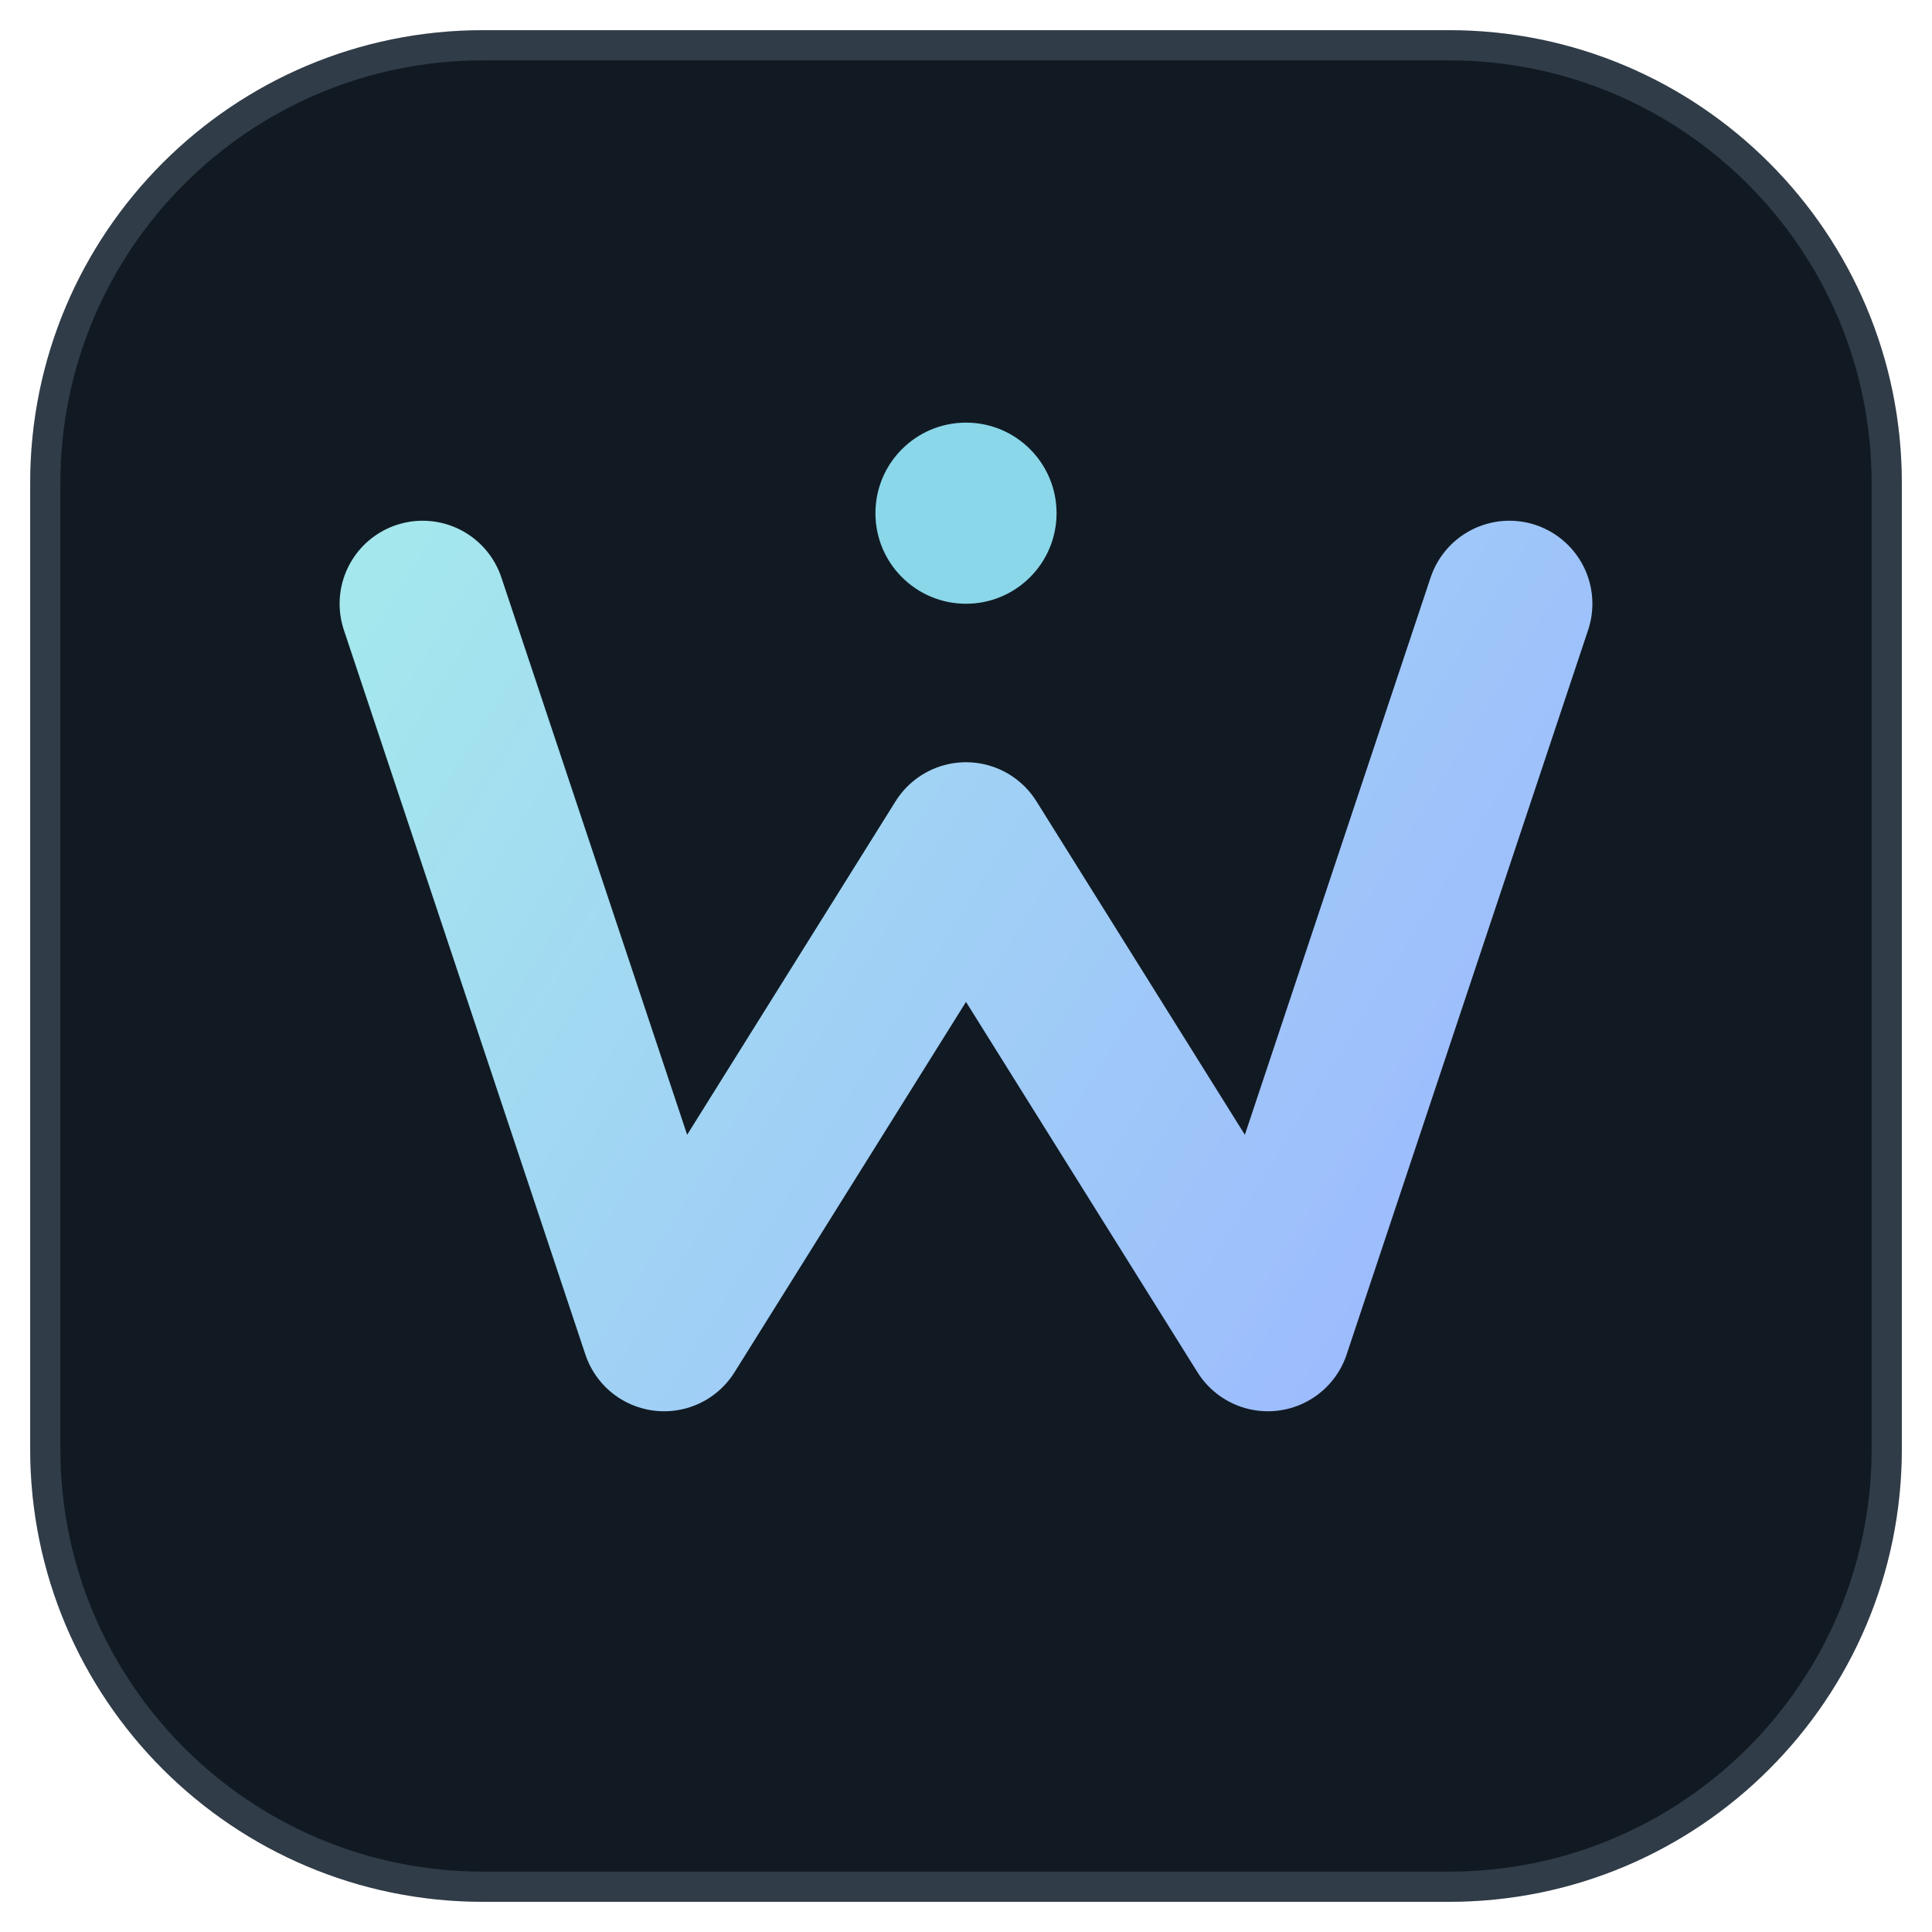
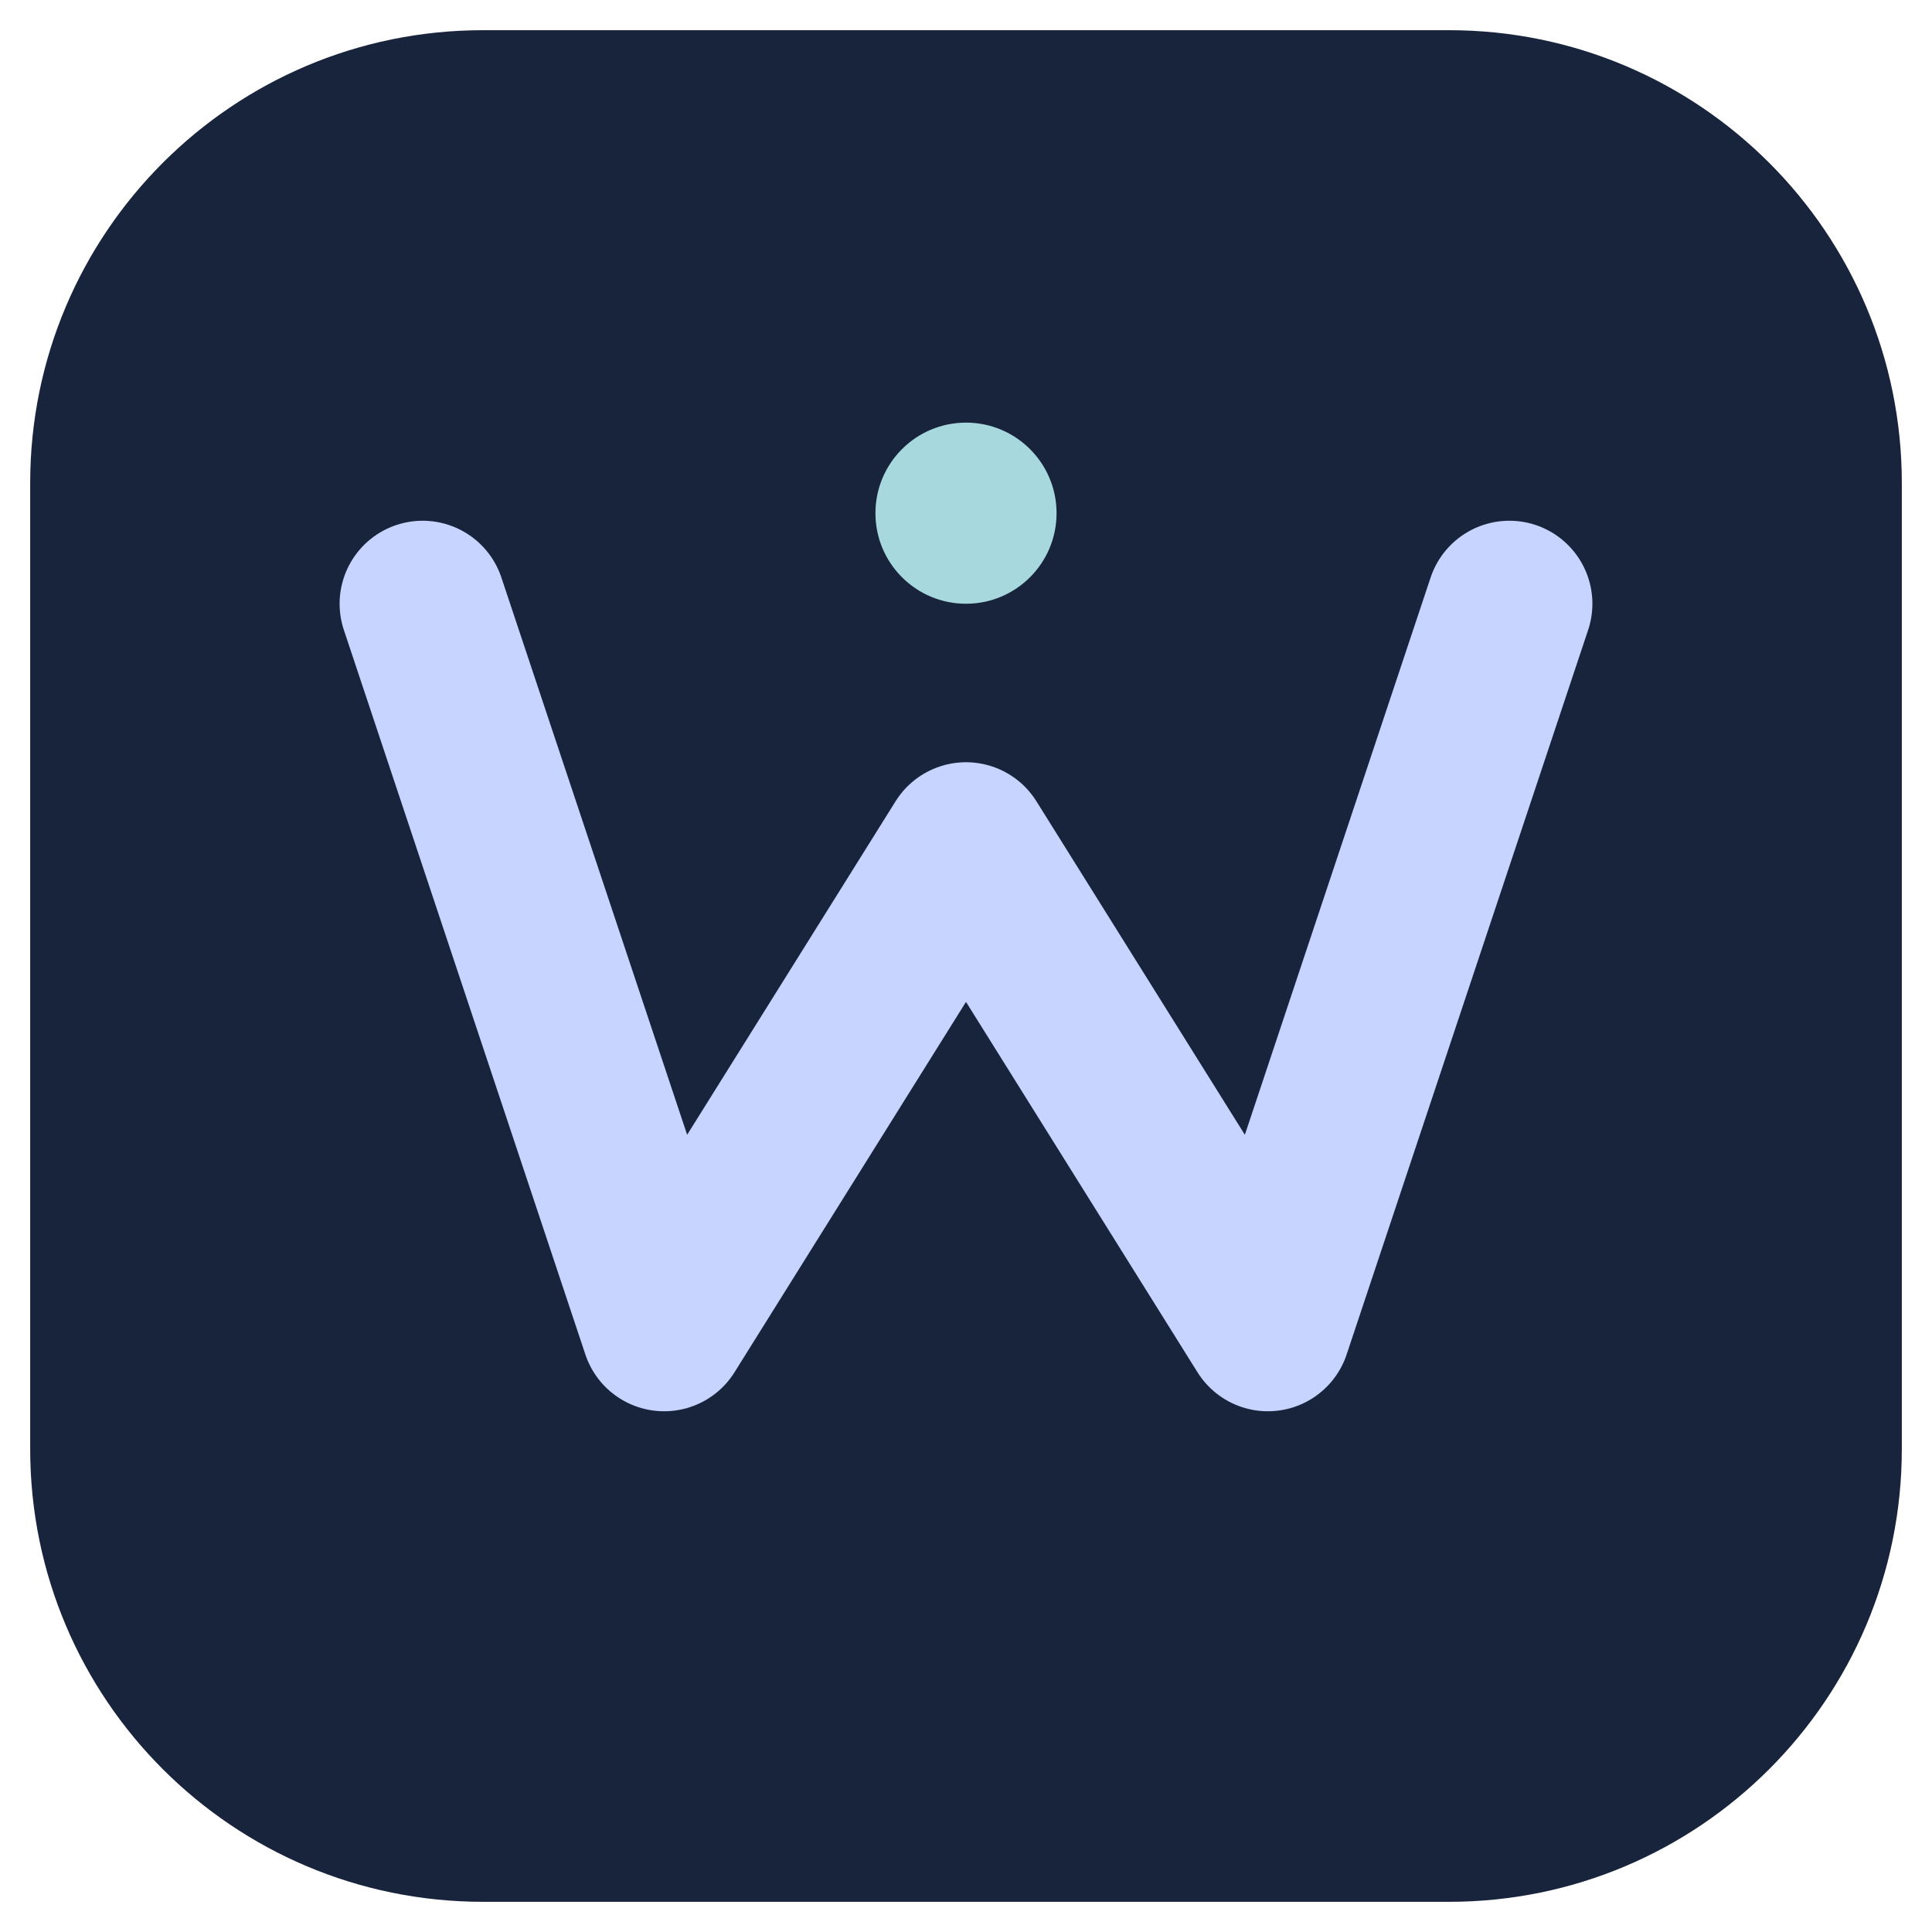
<svg xmlns="http://www.w3.org/2000/svg" viewBox="0 0 64 64" fill="none">
-   <defs>
-     <linearGradient id="lab-w" x1="13" y1="19" x2="52" y2="43" gradientUnits="userSpaceOnUse">
-       <stop stop-color="#A4E7ED" />
-       <stop offset="1" stop-color="#9CB6FF" />
-     </linearGradient>
-   </defs>
-   <rect x="1" y="1" width="62" height="62" rx="15" fill="#111A23" />
-   <rect x="1.5" y="1.5" width="61" height="61" rx="14.5" stroke="#AAC7DF" stroke-opacity=".2" />
-   <path d="M14 20L22 44L32 28L42 44L50 20" stroke="url(#lab-w)" stroke-width="5.5" stroke-linecap="round" stroke-linejoin="round" />
-   <circle cx="32" cy="17" r="3" fill="#89D7E8" />
+   <rect x="1" y="1" width="62" height="62" rx="15" fill="#18233C" />
+   <path d="M14 20L22 44L32 28L42 44L50 20" stroke="#C6D4FF" stroke-width="5.5" stroke-linecap="round" stroke-linejoin="round" />
+   <circle cx="32" cy="17" r="3" fill="#A7D8DE" />
</svg>
